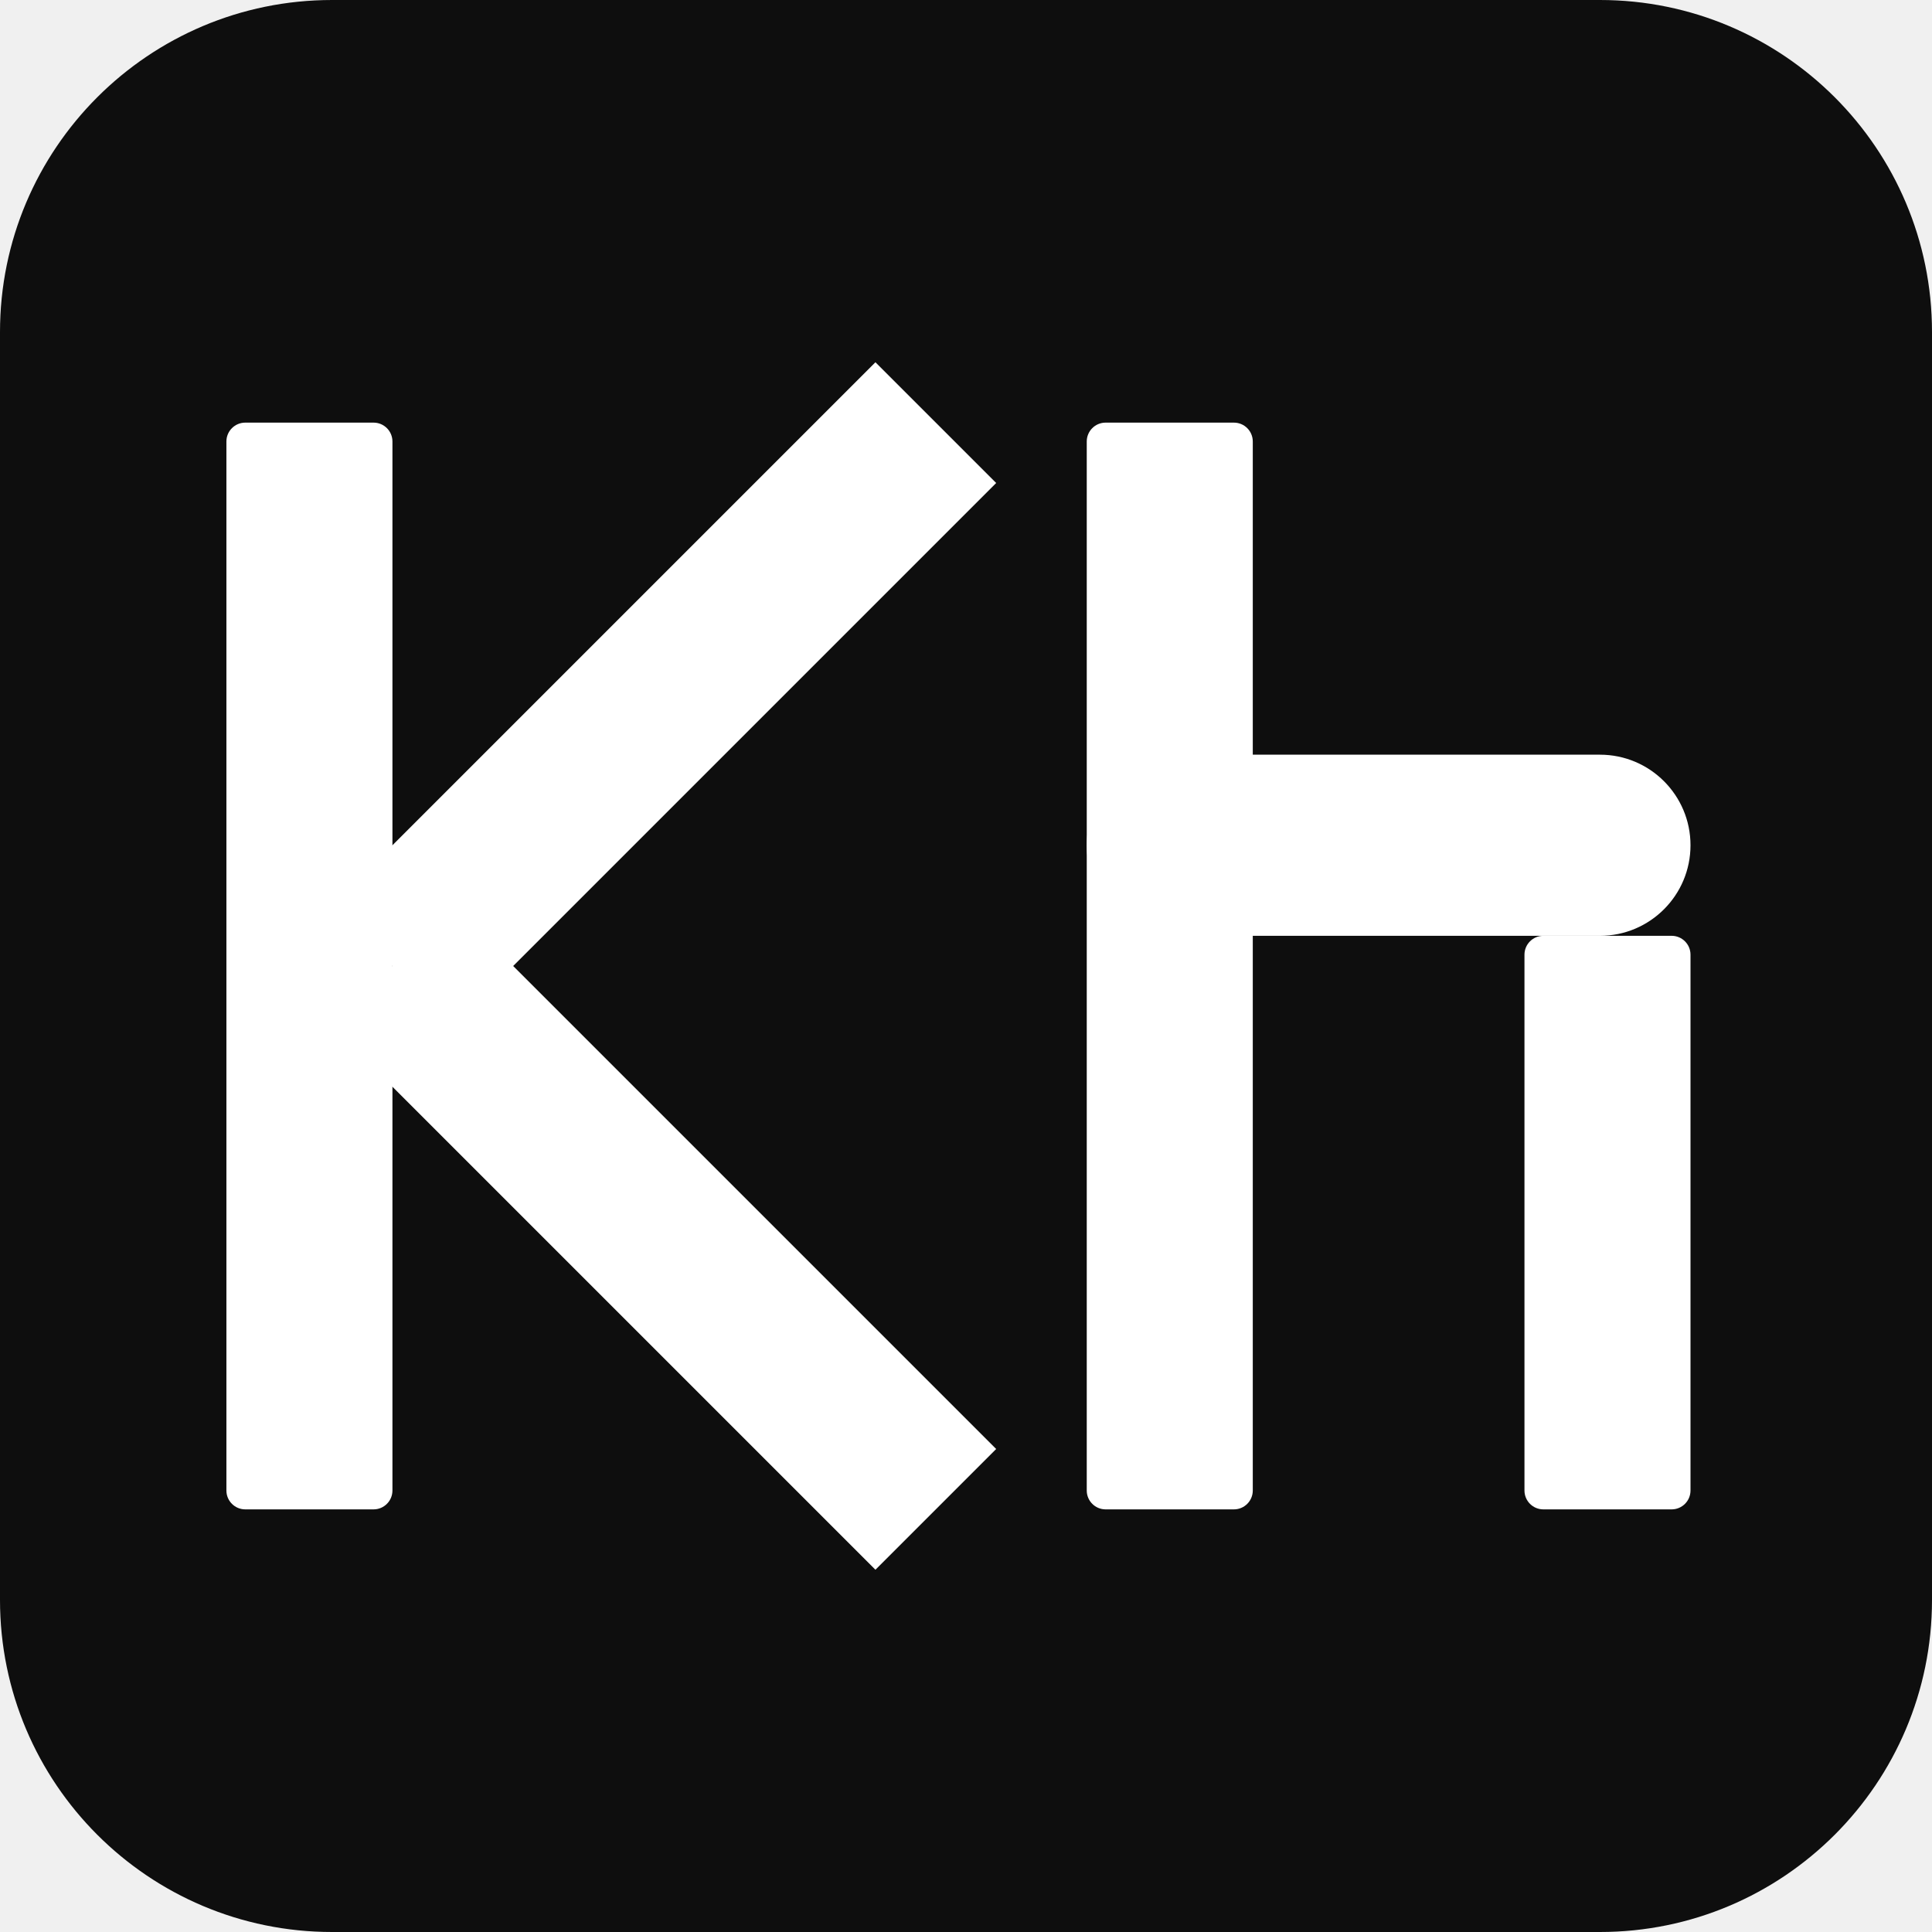
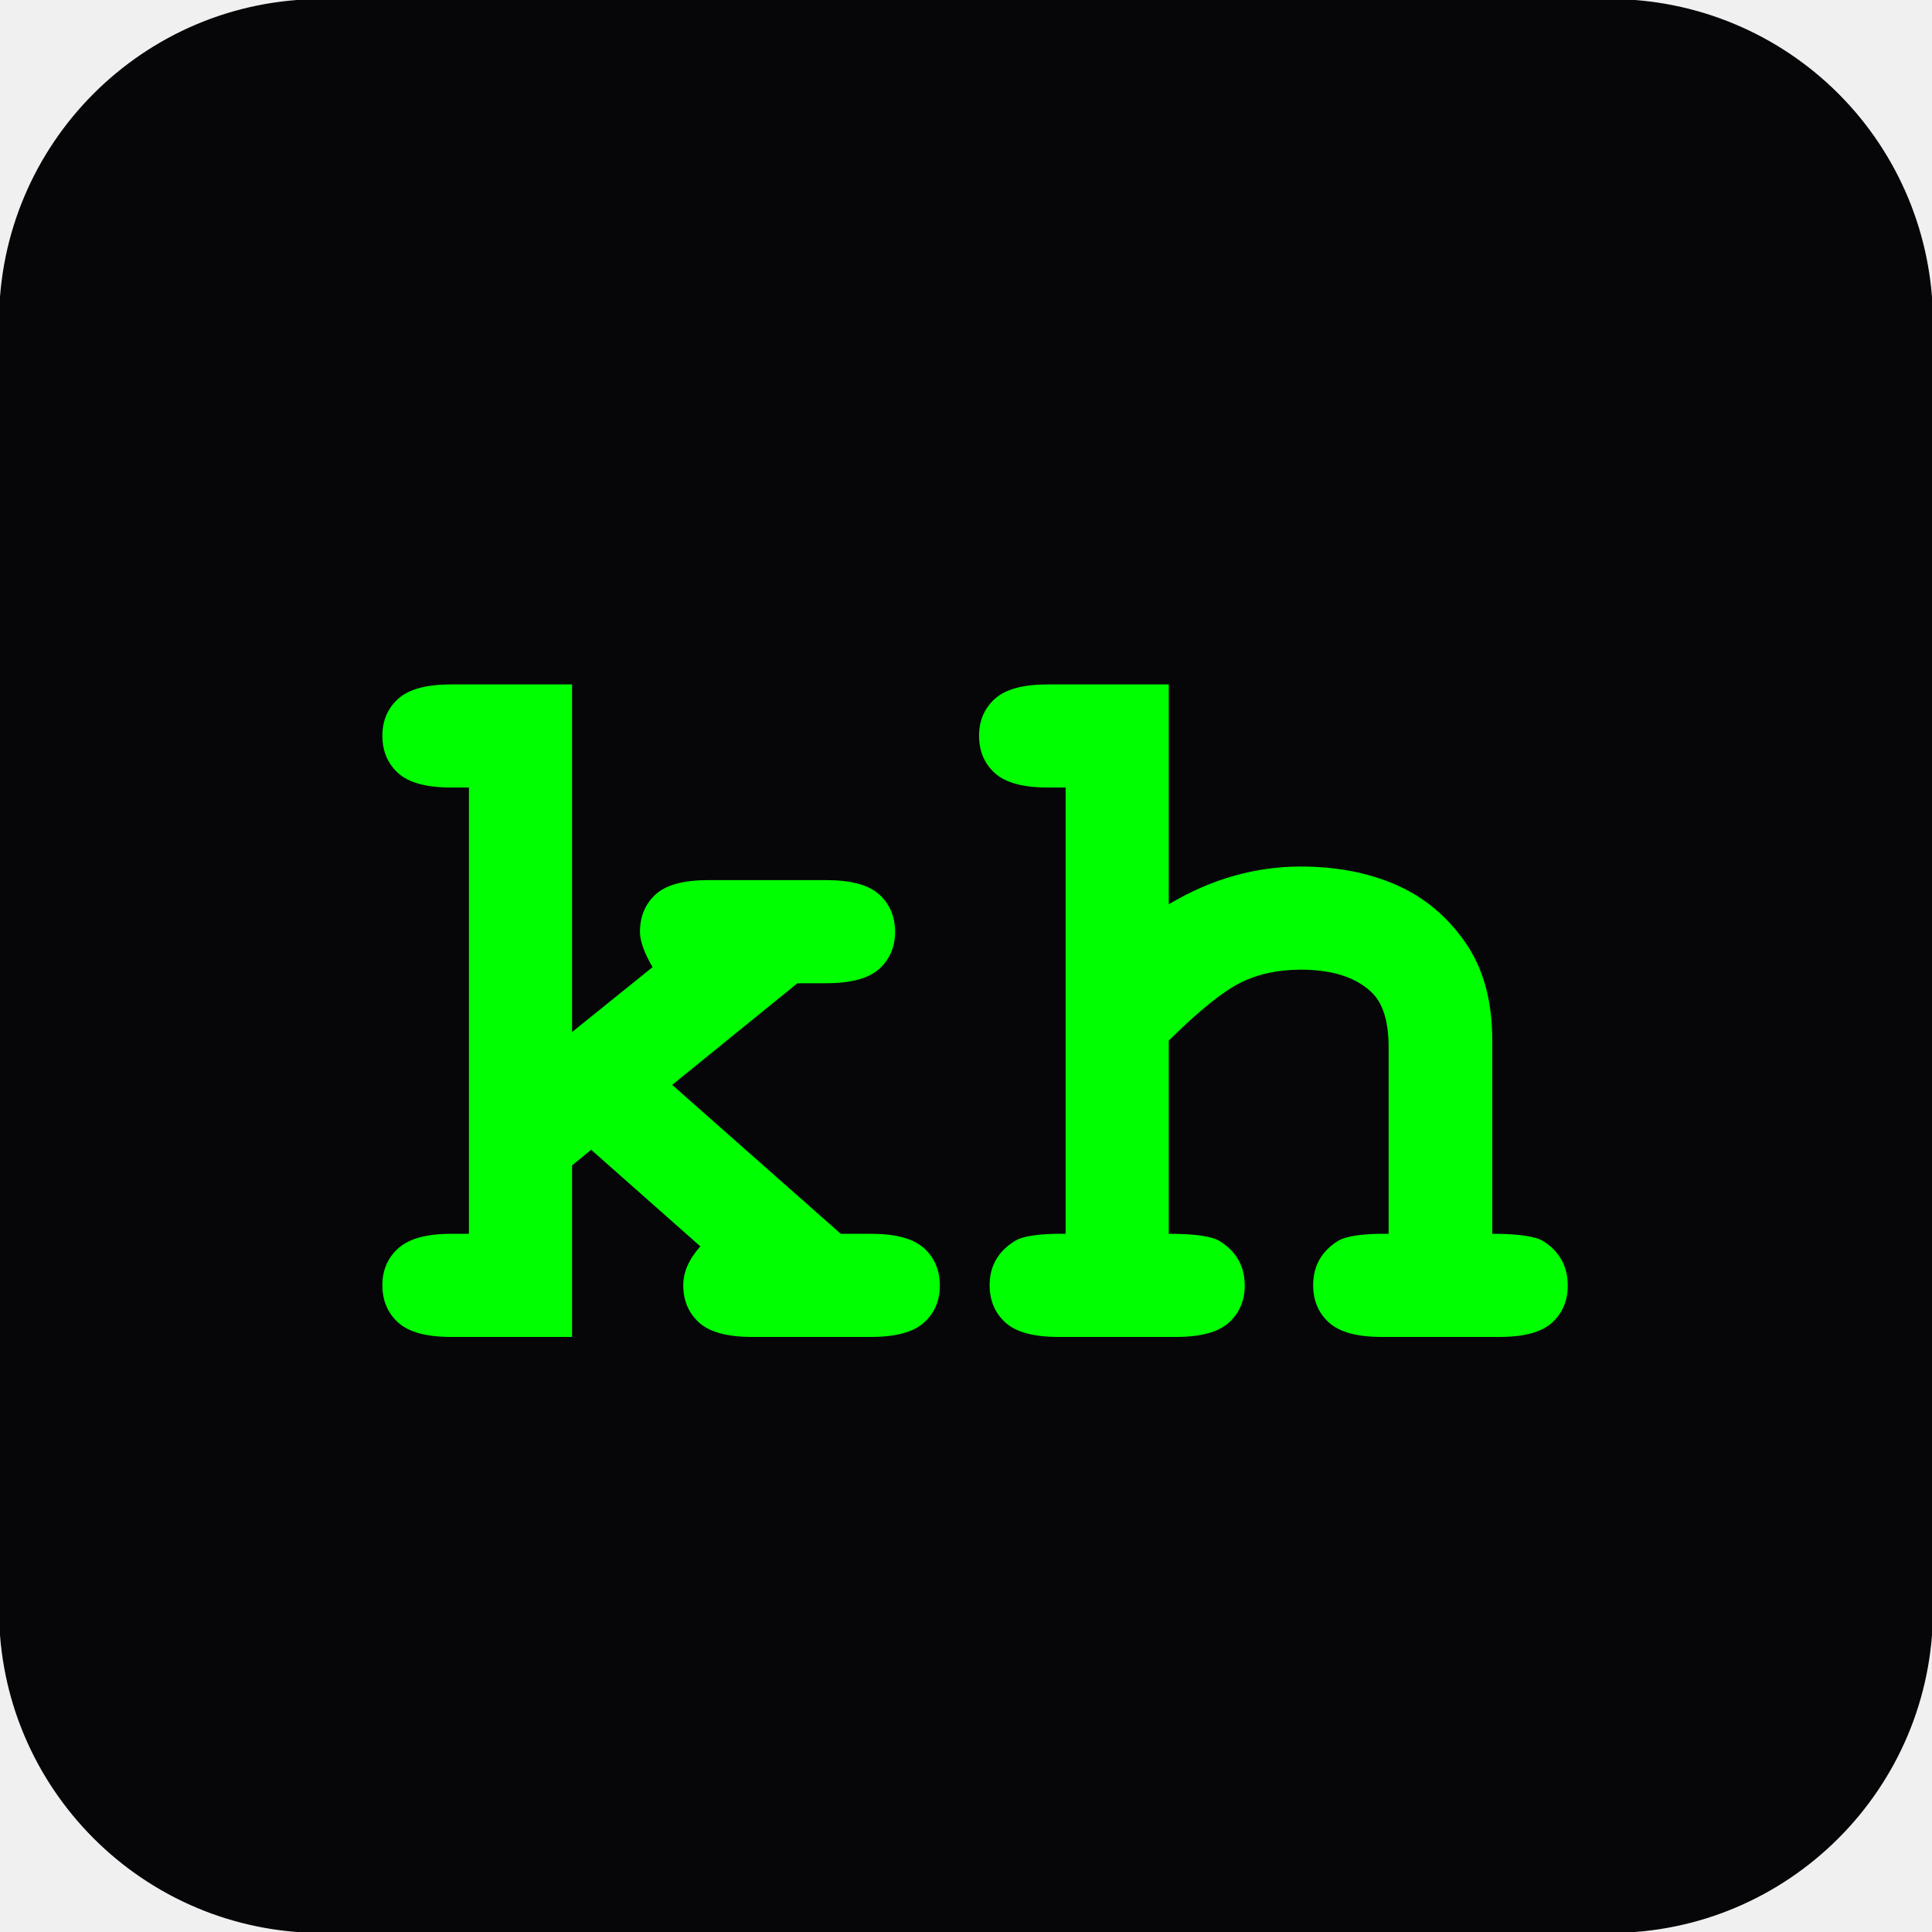
- <svg xmlns="http://www.w3.org/2000/svg" viewBox="0 0 512 512">
-   <rect width="512" height="512" rx="88" fill="#0e0e0e" />
-   <rect x="60" y="112" width="44" height="288" rx="5" fill="white" />
-   <polygon points="88,240 120,272 264,128 232,96" fill="white" />
-   <polygon points="120,240 88,272 232,416 264,384" fill="white" />
-   <rect x="288" y="112" width="44" height="288" rx="5" fill="white" />
-   <rect x="288" y="200" width="160" height="48" rx="24" fill="white" />
-   <rect x="404" y="248" width="44" height="152" rx="5" fill="white" />
+ <svg xmlns="http://www.w3.org/2000/svg" version="1.1" viewBox="0.0 0.0 1000.0 1000.0" fill="none" stroke="none" stroke-linecap="square" stroke-miterlimit="10">
+   <clipPath id="g3d02c690d2e_0_39.0">
+     <path d="m0 0l1000.0 0l0 1000.0l-1000.0 0l0 -1000.0z" clip-rule="nonzero" />
+   </clipPath>
+   <g clip-path="url(#g3d02c690d2e_0_39.0)">
+     <path fill="#000000" fill-opacity="0.0" d="m0 0l1000.0 0l0 1000.0l-1000.0 0z" fill-rule="evenodd" />
+     <path fill="#060609" d="m0 166.67c0 -92.049 74.621 -166.67 166.67 -166.67l666.66 0c44.204 0 86.597 17.56 117.853 48.817c31.257 31.257 48.817 73.65 48.817 117.853l0 666.66c0 92.049 -74.621 166.67 -166.67 166.67l-666.66 0c-92.049 0 -166.67 -74.621 -166.67 -166.67z" fill-rule="evenodd" />
+     <path stroke="#060609" stroke-width="1.0" stroke-linejoin="round" stroke-linecap="butt" d="m0 166.67c0 -92.049 74.621 -166.67 166.67 -166.67l666.66 0c44.204 0 86.597 17.56 117.853 48.817c31.257 31.257 48.817 73.65 48.817 117.853l0 666.66c0 92.049 -74.621 166.67 -166.67 166.67l-666.66 0c-92.049 0 -166.67 -74.621 -166.67 -166.67z" fill-rule="evenodd" />
+     <path fill="#000000" fill-opacity="0.0" d="m112.551 147.307l774.898 0l0 705.386l-774.898 0z" fill-rule="evenodd" />
+     <path fill="#00ff00" d="m296.092 603.203l0 88.797l-62.5 0q-19.266 0 -27.469 -7.422q-8.203 -7.422 -8.203 -19.406q0 -11.719 8.328 -19.141q8.344 -7.422 27.344 -7.422l9.125 0l0 -230.984l-9.125 0q-19.266 0 -27.469 -7.422q-8.203 -7.422 -8.203 -19.391q0 -11.719 8.203 -19.141q8.203 -7.422 27.469 -7.422l62.5 0l0 179.937l41.672 -33.594q-6.516 -11.203 -6.516 -18.234q0 -11.969 8.078 -19.391q8.078 -7.422 27.344 -7.422l60.938 0q19.266 0 27.469 7.422q8.203 7.422 8.203 19.391q0 11.719 -8.203 19.141q-8.203 7.422 -27.469 7.422l-14.844 0l-64.844 52.609l87.234 77.078l15.625 0q19.266 0 27.469 7.422q8.203 7.422 8.203 19.406q0 11.719 -8.203 19.141q-8.203 7.422 -27.469 7.422l-61.453 0q-19.266 0 -27.469 -7.422q-8.203 -7.422 -8.203 -19.406q0 -10.156 8.844 -20.047l-56.5 -50.0l-9.906 8.078zm308.861 -248.953l0 113.797q16.656 -9.906 33.719 -14.719q17.062 -4.812 34.5 -4.812q27.609 0 49.219 9.375q21.625 9.375 35.812 29.562q14.188 20.172 14.188 50.906l0 100.25q20.312 0 26.562 3.906q12.5 8.078 12.5 22.922q0 11.719 -8.078 19.141q-8.062 7.422 -27.344 7.422l-60.922 0q-19.016 0 -27.219 -7.422q-8.203 -7.422 -8.203 -19.406q0 -14.578 12.5 -22.656q6.516 -4.156 26.562 -3.906l0 -96.609q0 -20.578 -9.375 -28.906q-12.234 -11.203 -36.203 -11.203q-17.703 0 -31.375 6.906q-13.672 6.906 -36.844 29.812l0 100.0q20.563 0 26.563 3.906q12.75 8.078 12.75 22.922q0 11.719 -8.203 19.141q-8.203 7.422 -27.469 7.422l-60.672 0q-19.281 0 -27.484 -7.422q-8.203 -7.422 -8.203 -19.406q0 -14.578 12.766 -22.656q6.25 -4.156 26.562 -3.906l0 -230.984l-9.109 0q-19.281 0 -27.484 -7.422q-8.203 -7.422 -8.203 -19.391q0 -11.719 8.203 -19.141q8.203 -7.422 27.484 -7.422l62.5 0z" fill-rule="nonzero" />
+   </g>
</svg>
